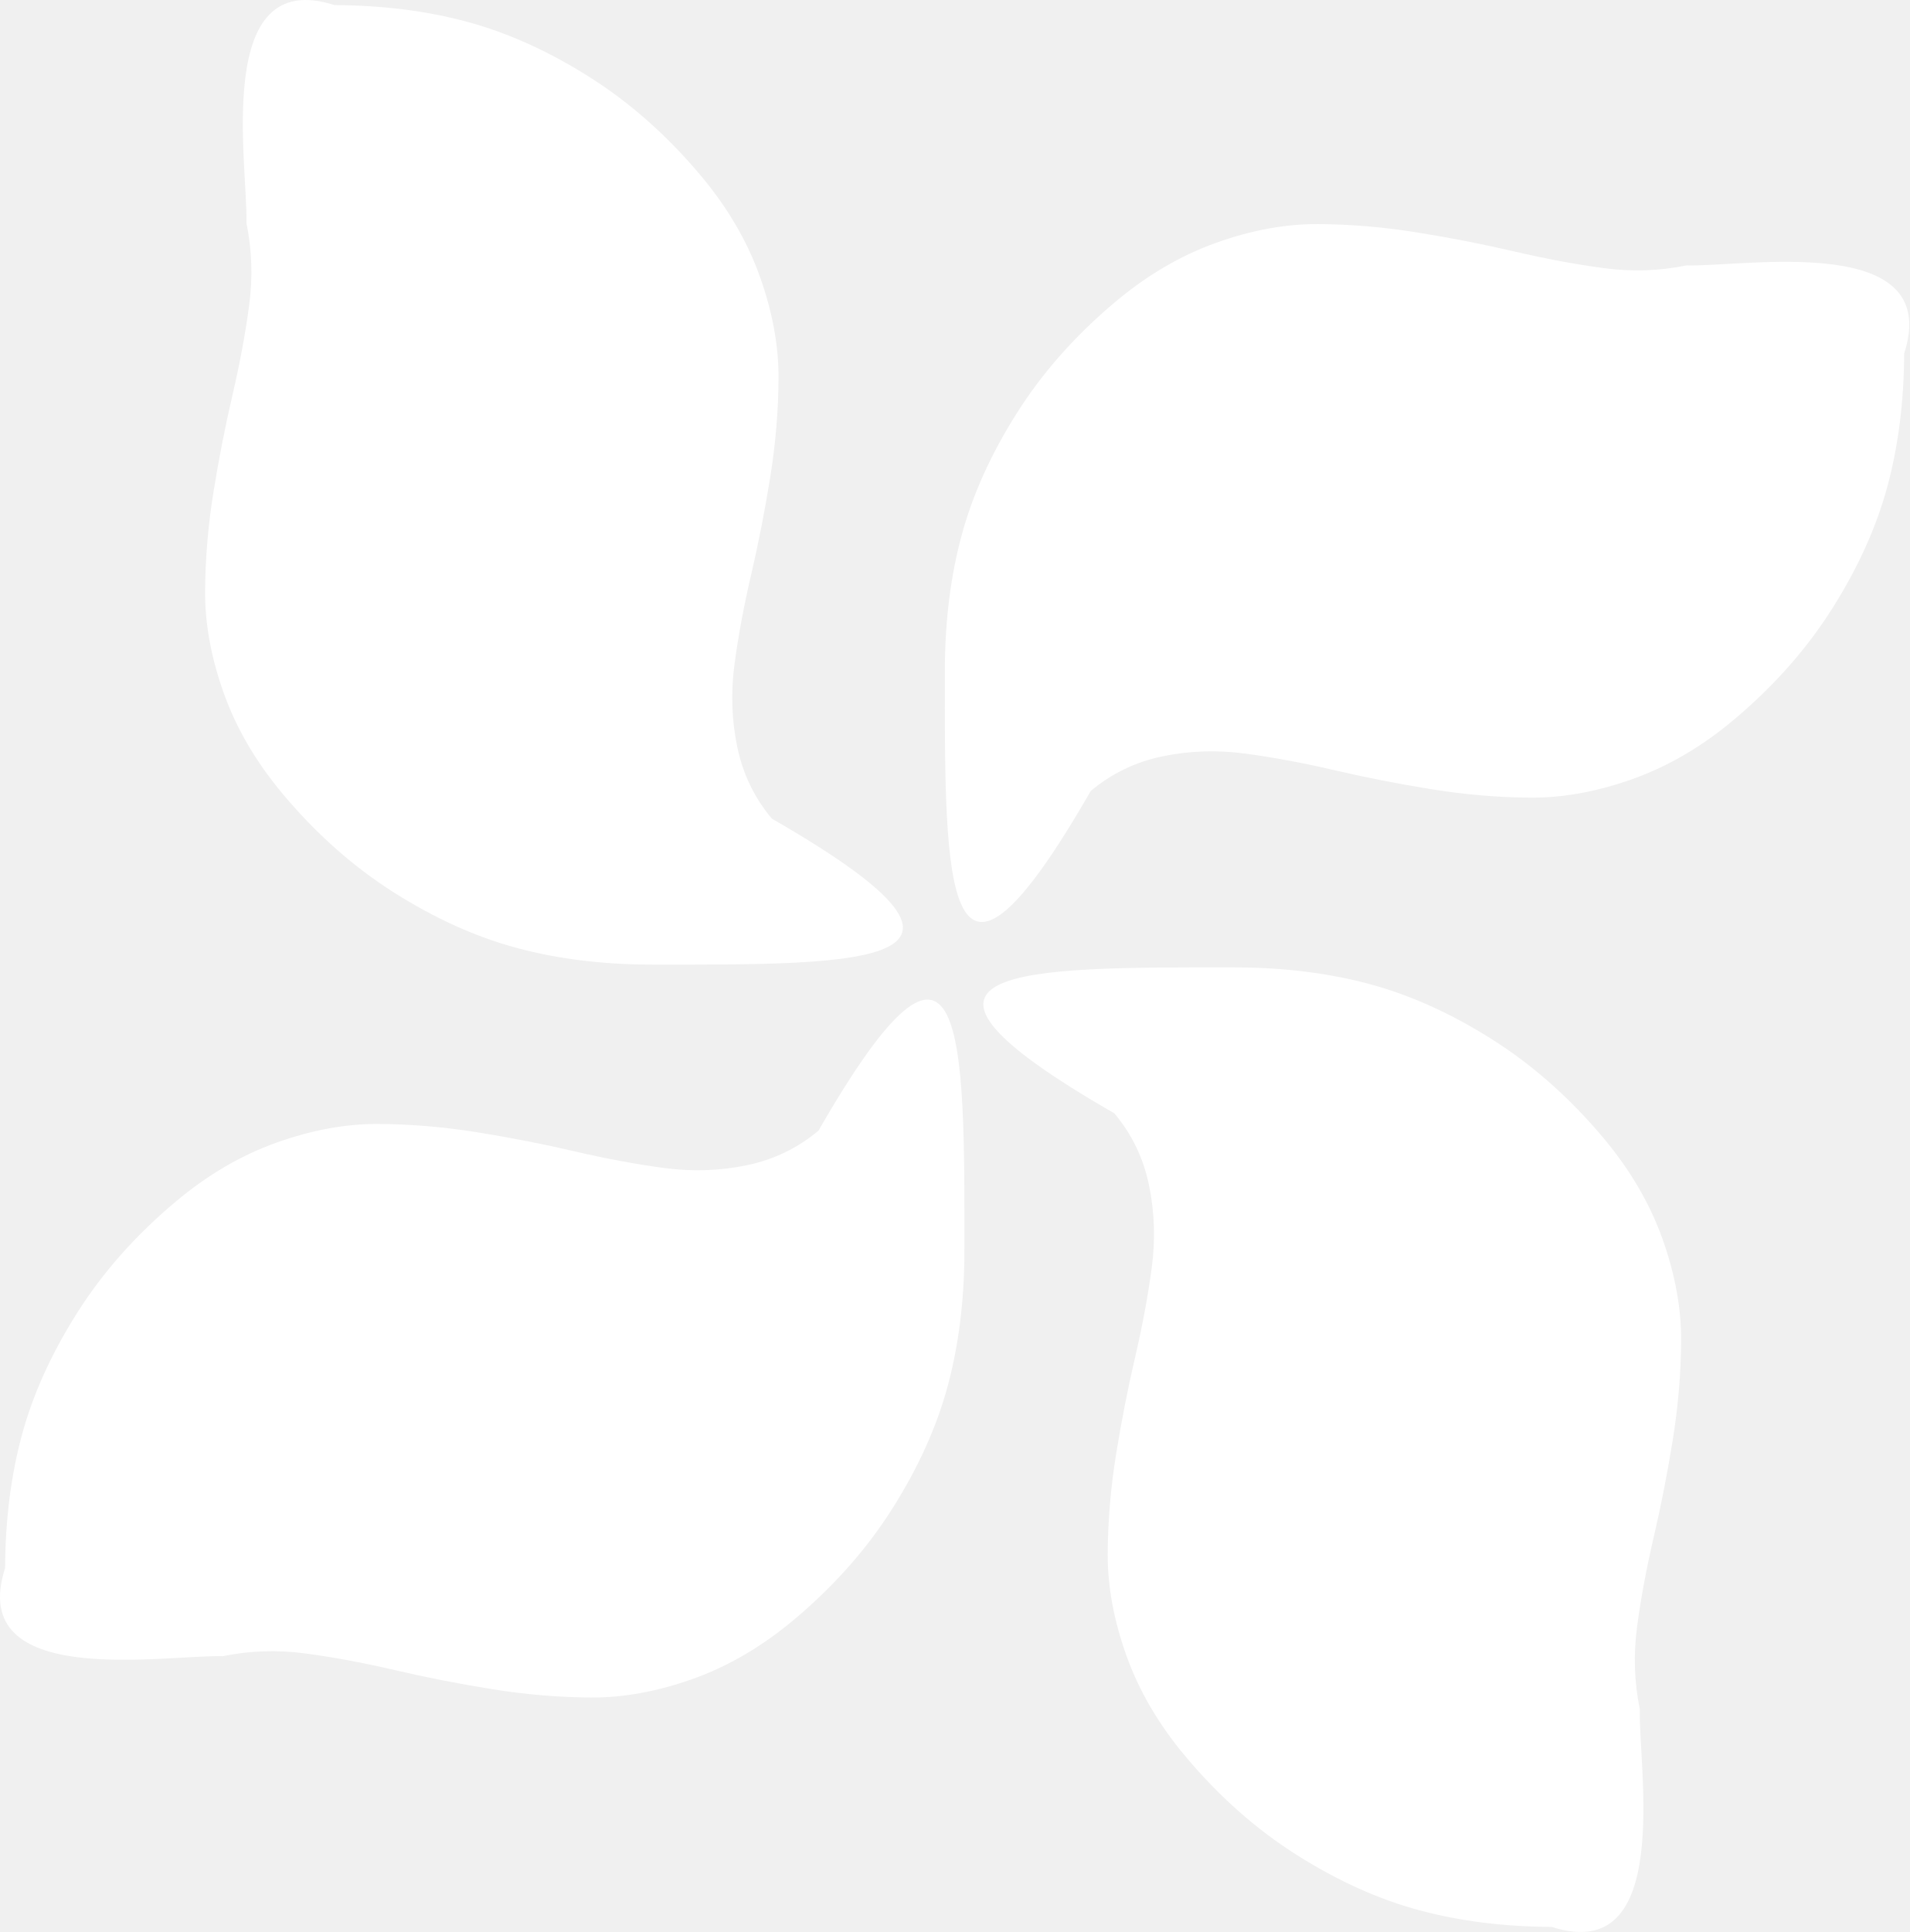
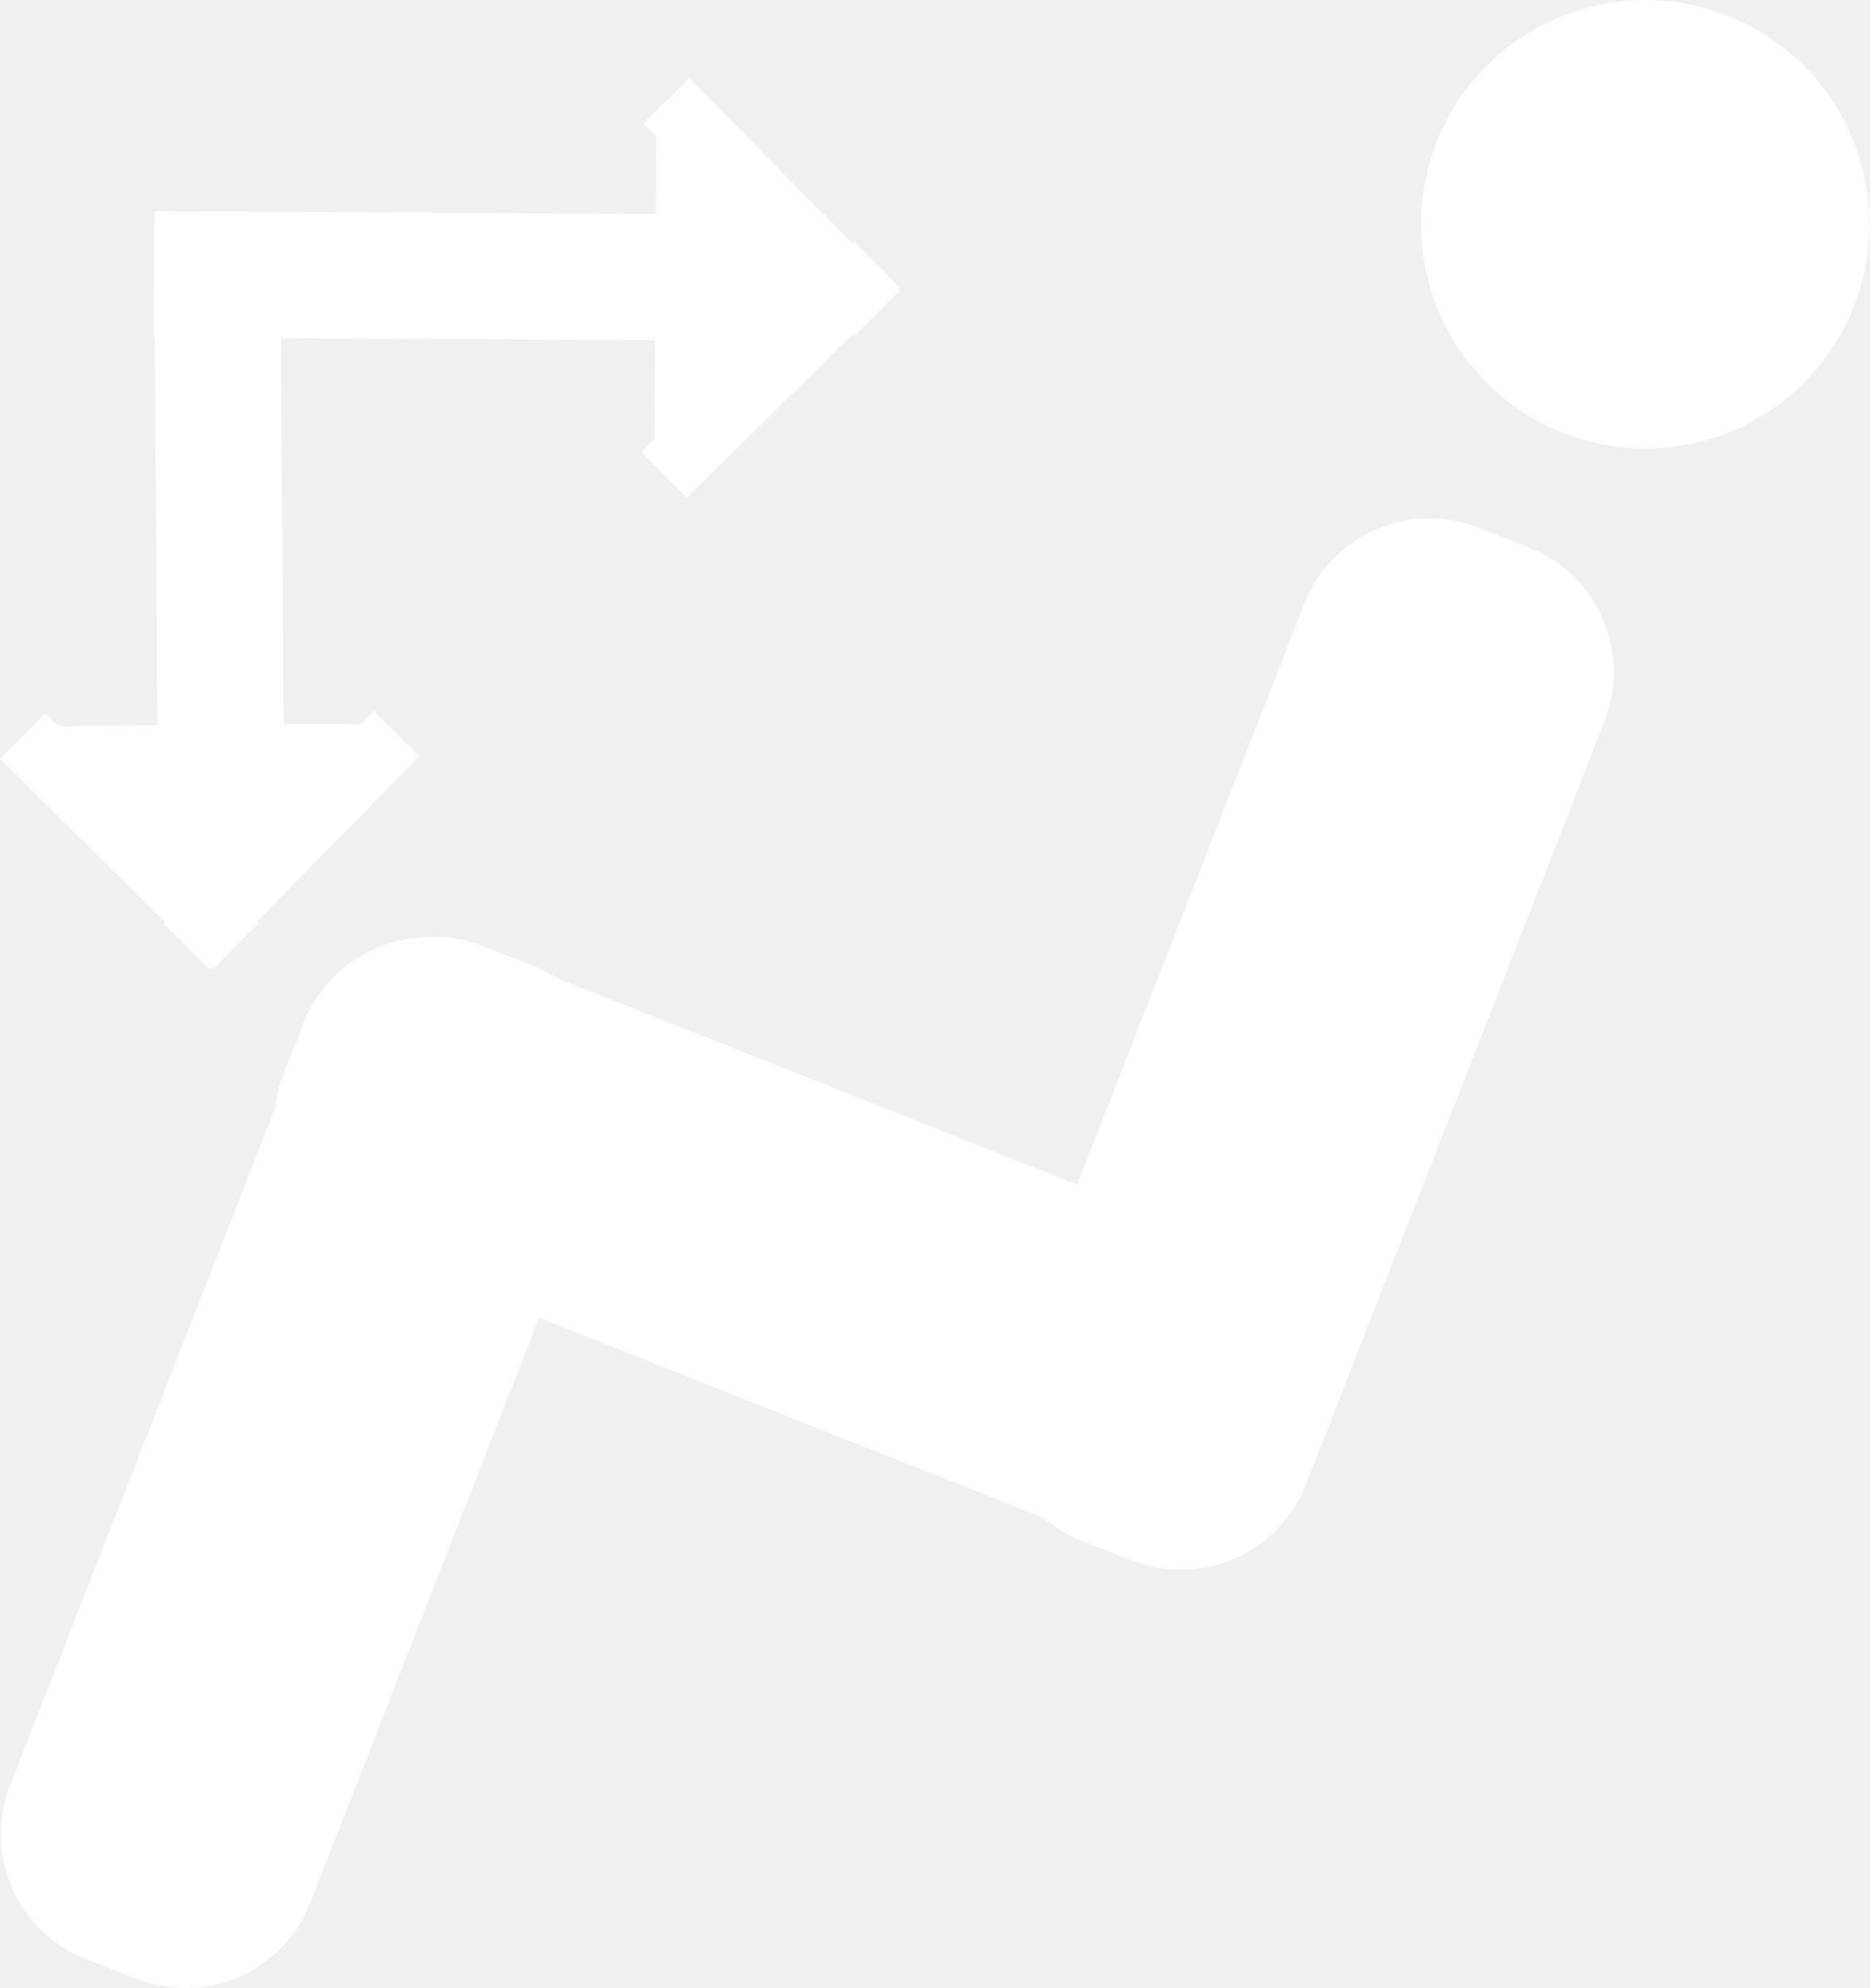
- <svg xmlns="http://www.w3.org/2000/svg" width="2383.819" height="2411.751" viewBox="0 0 2383.819 2411.751" id="svg2" version="1.1">
-   <defs id="defs8" />
-   <g id="g3871" transform="matrix(0.7660444,-0.6427876,0.6427876,0.7660444,-608.0492,-1205.61)">
-     <path d="m 220.203,2044.746 c 0,52 -8.167,100 -24.5,144 -16.333,44 -37.667,81.5 -64,112.5 -26.333,31 -55.5,60.333 -87.5,88 -32,27.667 -64,53.5 -96,77.5 -32,24 -61.167,48 -87.5,72 -26.333,24 -47.667,51.167 -64,81.5 -16.333,30.333 -24.5,62.5 -24.5,96.5 126.7,345.878 -26.809,215.857 -234.5,41 -45.667,-38.667 -83.5,-79.5 -113.5,-122.5 -30,-43 -54.167,-93.167 -72.5,-150.5 -18.333,-57.333 -27.5,-118.667 -27.5,-184 0,-52 8.167,-100 24.5,-144 16.333,-44 37.667,-81.5 64,-112.5 26.333,-31 55.5,-60.333 87.5,-88 32,-27.667 64,-53.5 96,-77.5 32,-24 61.167,-48 87.5,-72 26.333,-24 47.667,-51.167 64,-81.5 47.759,-53.59 173.853,-273.085 259,-137.5 45.667,38.667 83.5,79.5 113.5,122.5 30,43 54.167,93.167 72.5,150.5 18.333,57.333 27.5,118.667 27.5,184 z" id="path3778" style="fill:#ffffff" />
-     <path d="m -1105.501,2604.474 c 52,0 100,8.167 144,24.5 44,16.333 81.5,37.667 112.5,64 31,26.333 60.333,55.5 88,87.5 27.667,32 53.5,64 77.5,96 24,32 48,61.167 72,87.5 24,26.333 51.167,47.667 81.5,64 30.333,16.333 62.5,24.5 96.5,24.5 345.878,-126.7 215.857,26.809 41,234.5 -38.667,45.667 -79.5,83.5 -122.5,113.5 -43,30 -93.167,54.167 -150.5,72.5 -57.333,18.333 -118.667,27.5 -184,27.5 -52,0 -100,-8.167 -144,-24.5 -44,-16.333 -81.5,-37.667 -112.5,-64 -31,-26.333 -60.333,-55.5 -88,-87.5 -27.667,-32 -53.5,-64 -77.5,-96 -24,-32 -48,-61.167 -72,-87.5 -24,-26.333 -51.167,-47.667 -81.5,-64 -53.59,-47.759 -273.085,-173.853 -137.5,-259 38.667,-45.667 79.5,-83.5 122.5,-113.5 43,-30 93.167,-54.167 150.5,-72.5 57.333,-18.333 118.667,-27.5 184,-27.5 z" id="path3778-5" style="fill:#ffffff" />
-     <path d="m 771.399,3394.169 c -52,0 -100,-8.167 -144,-24.5 -44,-16.333 -81.5,-37.667 -112.5,-64 -31,-26.333 -60.333,-55.5 -88,-87.5 -27.667,-32 -53.5,-64 -77.5,-96 -24,-32 -48,-61.167 -72,-87.5 -24,-26.333 -51.167,-47.667 -81.5,-64 -30.333,-16.333 -62.5,-24.5 -96.5,-24.5 -345.878,126.7 -215.857,-26.808 -41,-234.5 38.667,-45.667 79.5,-83.5 122.5,-113.5 43,-30 93.167,-54.167 150.5,-72.5 57.333,-18.333 118.667,-27.5 184,-27.5 52,0 100,8.167 144,24.5 44,16.333 81.5,37.667 112.5,64 31,26.333 60.333,55.5 88,87.5 27.667,32 53.5,64 77.5,96 24,32 48,61.167 72,87.5 24,26.333 51.167,47.667 81.5,64 53.59,47.759 273.085,173.853 137.5,259 -38.667,45.667 -79.5,83.5 -122.5,113.5 -43,30 -93.167,54.167 -150.5,72.5 -57.333,18.333 -118.667,27.5 -184,27.5 z" id="path3778-4" style="fill:#ffffff" />
-     <path d="m -584.678,3945.365 c 0,-52 8.167,-100 24.5,-144 16.333,-44 37.667,-81.5 64,-112.5 26.333,-31 55.5,-60.333 87.5,-88 32,-27.667 64,-53.5 96,-77.5 32,-24 61.167,-48 87.5,-72 26.333,-24 47.667,-51.167 64,-81.5 16.333,-30.333 24.5,-62.5 24.5,-96.5 -126.7,-345.878 26.809,-215.857 234.5,-41 45.667,38.667 83.5,79.5 113.5,122.5 30,43 54.167,93.167 72.5,150.5 18.333,57.333 27.5,118.667 27.5,184 0,52 -8.167,100 -24.5,144 -16.333,44 -37.667,81.5 -64,112.5 -26.333,31 -55.5,60.333 -87.5,88 -32,27.667 -64,53.5 -96,77.5 -32,24 -61.167,48 -87.5,72 -26.333,24 -47.667,51.167 -64,81.5 -47.759,53.59 -173.853,273.085 -259,137.5 -45.667,-38.667 -83.5,-79.5 -113.5,-122.5 -30,-43 -54.167,-93.167 -72.5,-150.5 -18.333,-57.333 -27.5,-118.667 -27.5,-184 z" id="path3778-3" style="fill:#ffffff" />
+ <svg xmlns="http://www.w3.org/2000/svg" width="117.884" height="125.389" id="svg2" version="1.1">
+   <defs id="defs4" />
+   <g id="layer1" transform="translate(-436.4889,-271.3521)">
+     <path style="fill:#ffffff;fill-opacity:1;stroke:#ffffff;stroke-width:1;stroke-miterlimit:4;stroke-opacity:1;stroke-dasharray:none" id="path2994" d="m 362.5,377.93 c 0,7.531 -6.105,13.636 -13.636,13.636 -7.531,0 -13.636,-6.105 -13.636,-13.636 0,-7.531 6.105,-13.636 13.636,-13.636 7.531,0 13.636,6.105 13.636,13.636 z" transform="matrix(0.9312999,0.3642533,-0.3642533,0.9312999,353.0001,-193.5444)" />
+     <rect style="fill:#ffffff;fill-opacity:1;stroke:#ffffff;stroke-width:1;stroke-linejoin:round;stroke-miterlimit:4;stroke-opacity:1;stroke-dasharray:none" id="rect3766" width="19.318" height="67.614" x="596.318" y="91.26" ry="7.955" transform="matrix(0.9312999,0.3642533,-0.3642533,0.9312999,0,0)" />
+     <rect style="fill:#ffffff;fill-opacity:1;stroke:#ffffff;stroke-width:1;stroke-linejoin:round;stroke-miterlimit:4;stroke-opacity:1;stroke-dasharray:none" id="rect3766-9" width="19.318" height="67.614" x="547.454" y="138.703" ry="7.955" transform="matrix(0.9312999,0.3642533,-0.3642533,0.9312999,0,0)" />
+     <rect style="fill:#ffffff;fill-opacity:1;stroke:#ffffff;stroke-width:1;stroke-linejoin:round;stroke-miterlimit:4;stroke-opacity:1;stroke-dasharray:none" id="rect3766-9-8" width="19.318" height="67.614" x="136.125" y="-615.509" ry="7.955" transform="matrix(-0.3688338,0.9294954,-0.9294954,-0.3688338,0,0)" />
+     <g id="g3820" transform="matrix(-0.8276643,0.8182189,-0.8182189,-0.8276643,1158.24,351.9619)">
+       <rect style="fill:none;stroke:#ffffff;stroke-width:4.674;stroke-miterlimit:4;stroke-opacity:1;stroke-dasharray:none" id="rect3804" width="2.163" height="31.708" x="49.805" y="-609.763" transform="matrix(-0.7071068,0.7071068,-0.7071068,-0.7071068,0,0)" />
+       <rect style="fill:none;stroke:#ffffff;stroke-width:2.294;stroke-miterlimit:4;stroke-opacity:1;stroke-dasharray:none" id="rect3806" width="1.187" height="13.915" x="-441.961" y="369.456" transform="matrix(-7.1254443e-4,-0.9999997,0.9999997,7.1254443e-4,0,0)" />
+       <rect style="fill:none;stroke:#ffffff;stroke-width:2.294;stroke-miterlimit:4;stroke-opacity:1;stroke-dasharray:none" id="rect3808" width="1.187" height="13.915" x="-370.772" y="440.645" transform="matrix(-0.9999997,-7.1254443e-4,7.1254443e-4,0.9999997,0,0)" />
+       <rect style="fill:none;stroke:#ffffff;stroke-width:2.257;stroke-miterlimit:4;stroke-opacity:1;stroke-dasharray:none" id="rect3814" width="13.67" height="1.17" x="-58.422" y="582.631" transform="matrix(0.7071068,-0.7071068,0.7071068,0.7071068,0,0)" />
+       <rect style="fill:none;stroke:#ffffff;stroke-width:2.257;stroke-miterlimit:4;stroke-opacity:1;stroke-dasharray:none" id="rect3816" width="13.67" height="1.17" x="-56.149" y="582.631" transform="matrix(0.7071068,-0.7071068,0.7071068,0.7071068,0,0)" />
+       <rect style="fill:none;stroke:#ffffff;stroke-width:1.826;stroke-miterlimit:4;stroke-opacity:1;stroke-dasharray:none" id="rect3818" width="10.124" height="1.034" x="-55.228" y="580.142" transform="matrix(0.7071068,-0.7071068,0.7071068,0.7071068,0,0)" />
+     </g>
+     <g transform="matrix(-0.8284693,-0.8174039,0.8174039,-0.8284693,395.7456,998.2323)" id="g3845">
+       <rect transform="matrix(-0.7071068,0.7071068,-0.7071068,-0.7071068,0,0)" y="-609.763" x="49.805" height="31.708" width="2.163" id="rect3847" style="fill:none;stroke:#ffffff;stroke-width:4.674;stroke-miterlimit:4;stroke-opacity:1;stroke-dasharray:none" />
+       <rect transform="matrix(-7.1254443e-4,-0.9999997,0.9999997,7.1254443e-4,0,0)" y="369.456" x="-441.961" height="13.915" width="1.187" id="rect3849" style="fill:none;stroke:#ffffff;stroke-width:2.294;stroke-miterlimit:4;stroke-opacity:1;stroke-dasharray:none" />
+       <rect transform="matrix(-0.9999997,-7.1254443e-4,7.1254443e-4,0.9999997,0,0)" y="440.645" x="-370.772" height="13.915" width="1.187" id="rect3851" style="fill:none;stroke:#ffffff;stroke-width:2.294;stroke-miterlimit:4;stroke-opacity:1;stroke-dasharray:none" />
+       <rect transform="matrix(0.7071068,-0.7071068,0.7071068,0.7071068,0,0)" y="582.631" x="-58.422" height="1.17" width="13.67" id="rect3853" style="fill:none;stroke:#ffffff;stroke-width:2.257;stroke-miterlimit:4;stroke-opacity:1;stroke-dasharray:none" />
+       <rect transform="matrix(0.7071068,-0.7071068,0.7071068,0.7071068,0,0)" y="582.631" x="-56.149" height="1.17" width="13.67" id="rect3855" style="fill:none;stroke:#ffffff;stroke-width:2.257;stroke-miterlimit:4;stroke-opacity:1;stroke-dasharray:none" />
+       <rect transform="matrix(0.7071068,-0.7071068,0.7071068,0.7071068,0,0)" y="580.142" x="-55.228" height="1.034" width="10.124" id="rect3857" style="fill:none;stroke:#ffffff;stroke-width:1.826;stroke-miterlimit:4;stroke-opacity:1;stroke-dasharray:none" />
+     </g>
  </g>
</svg>
